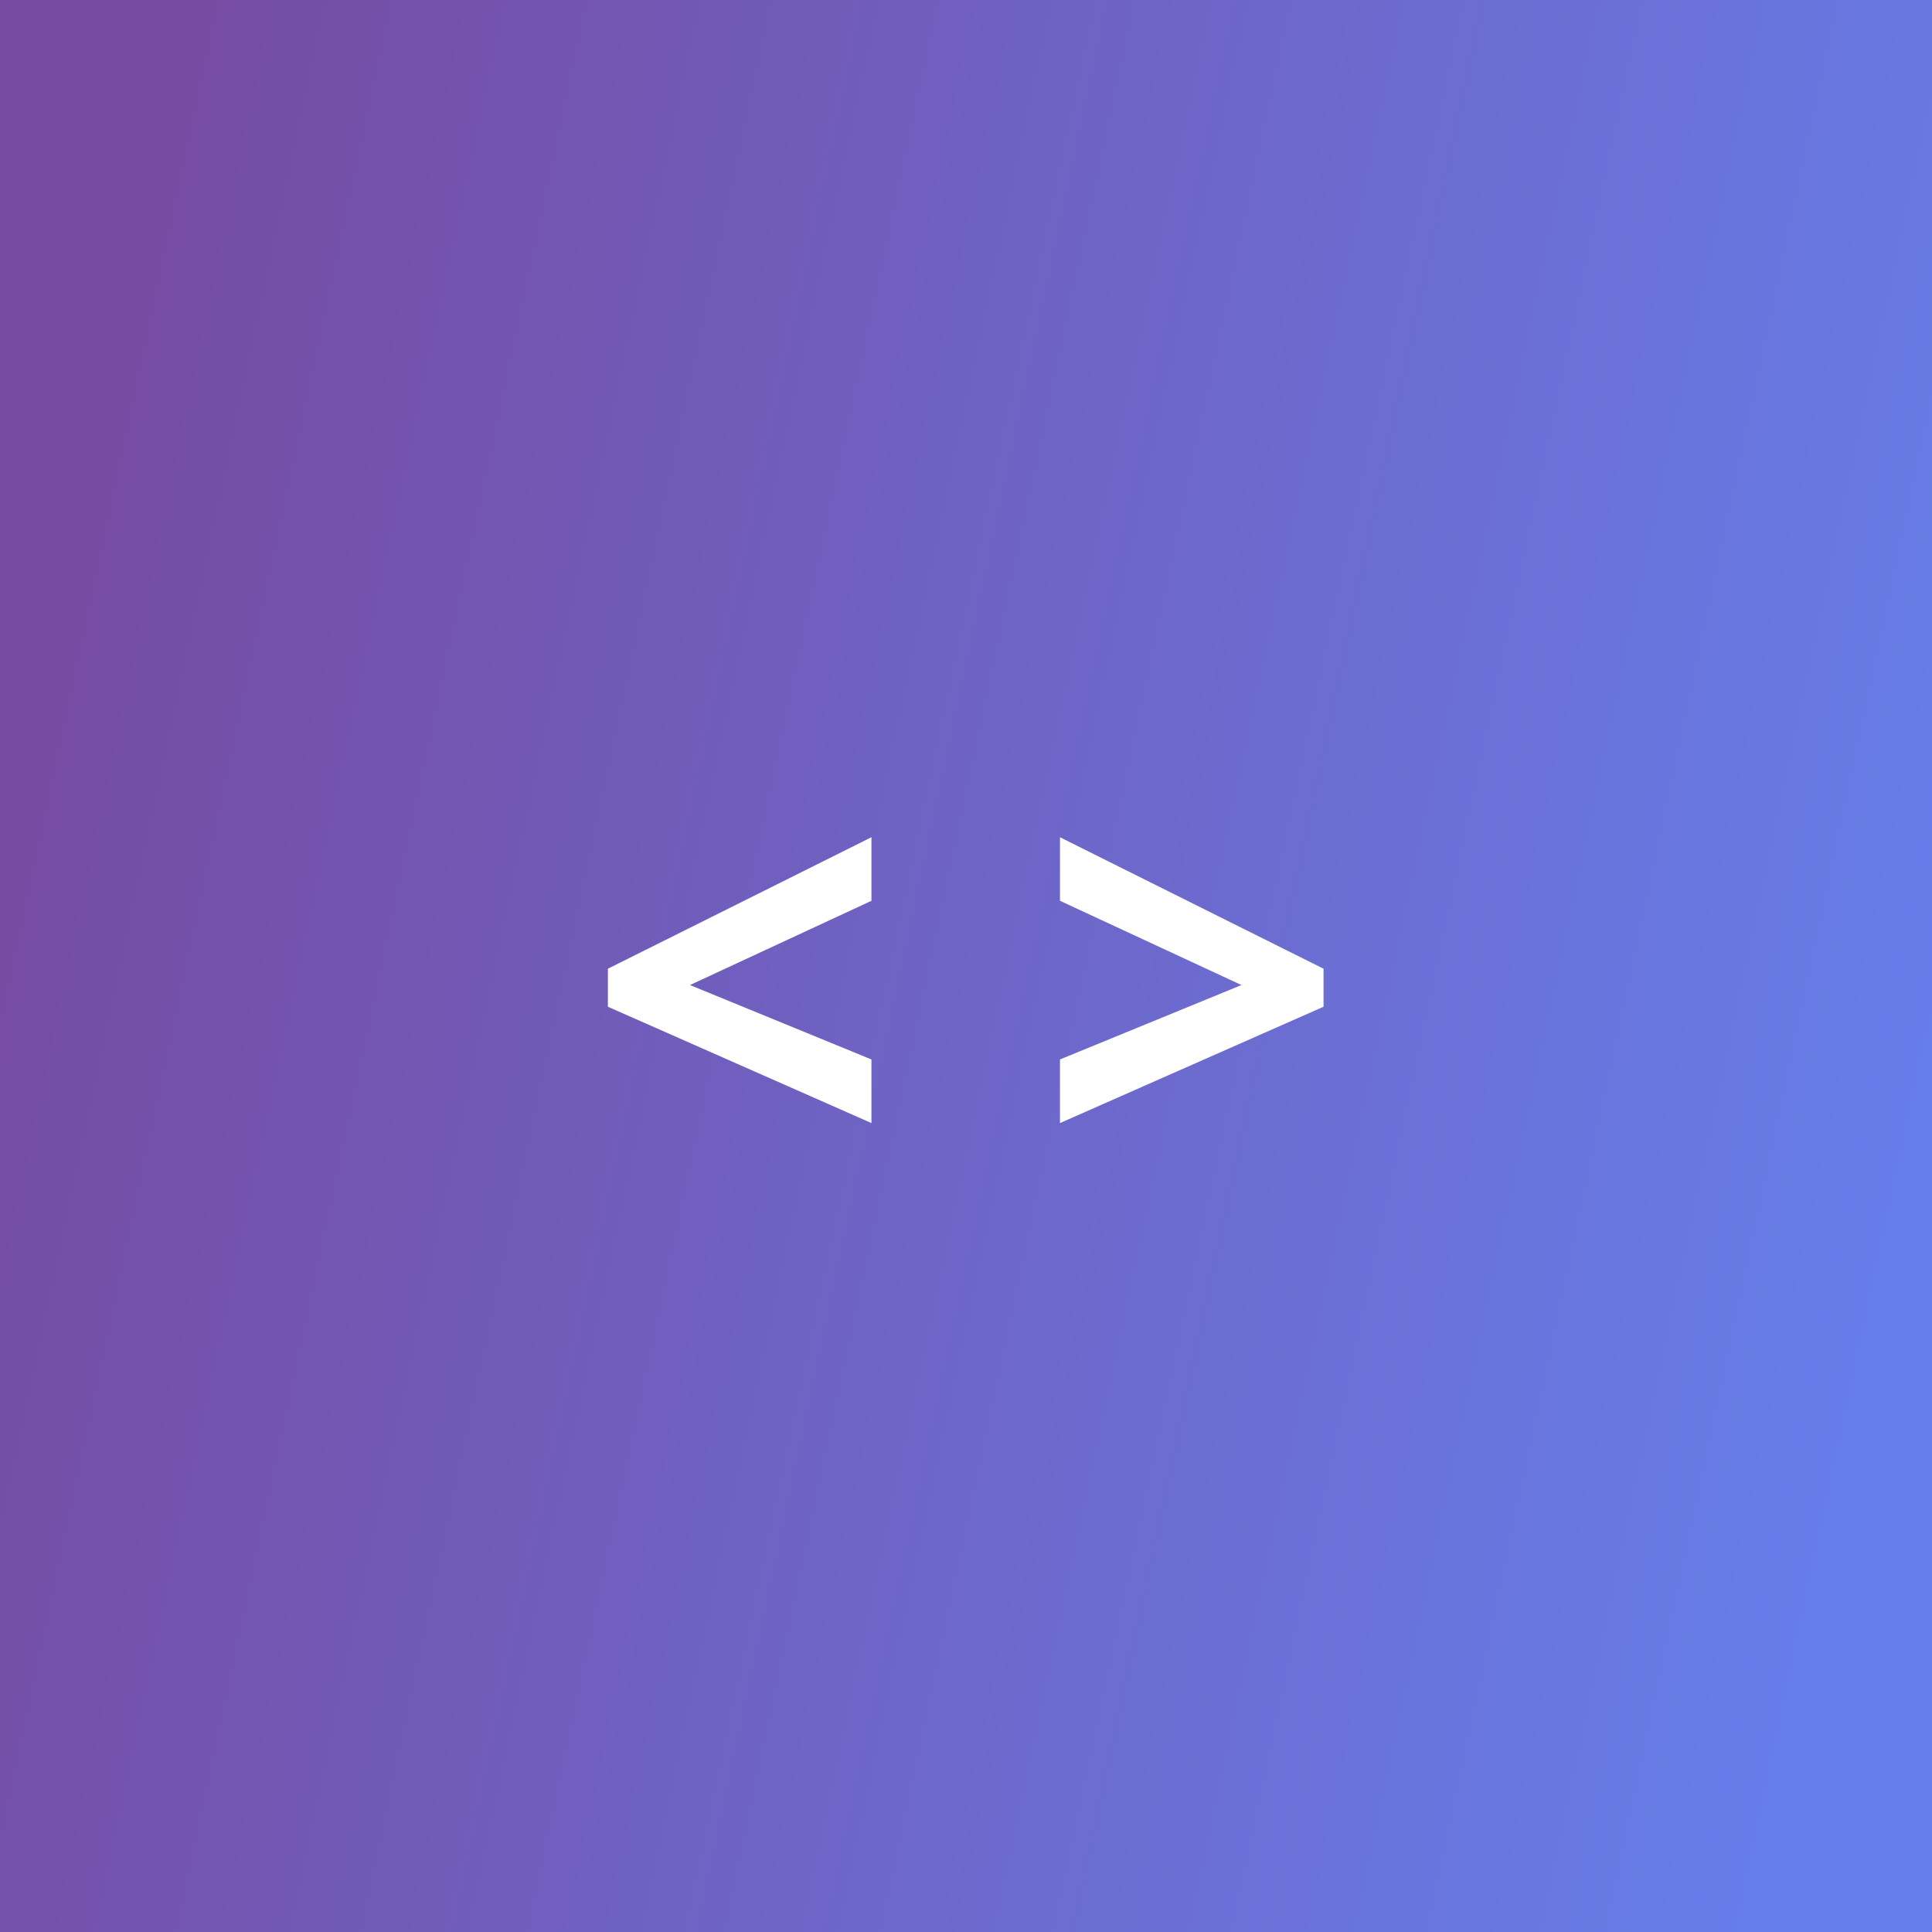
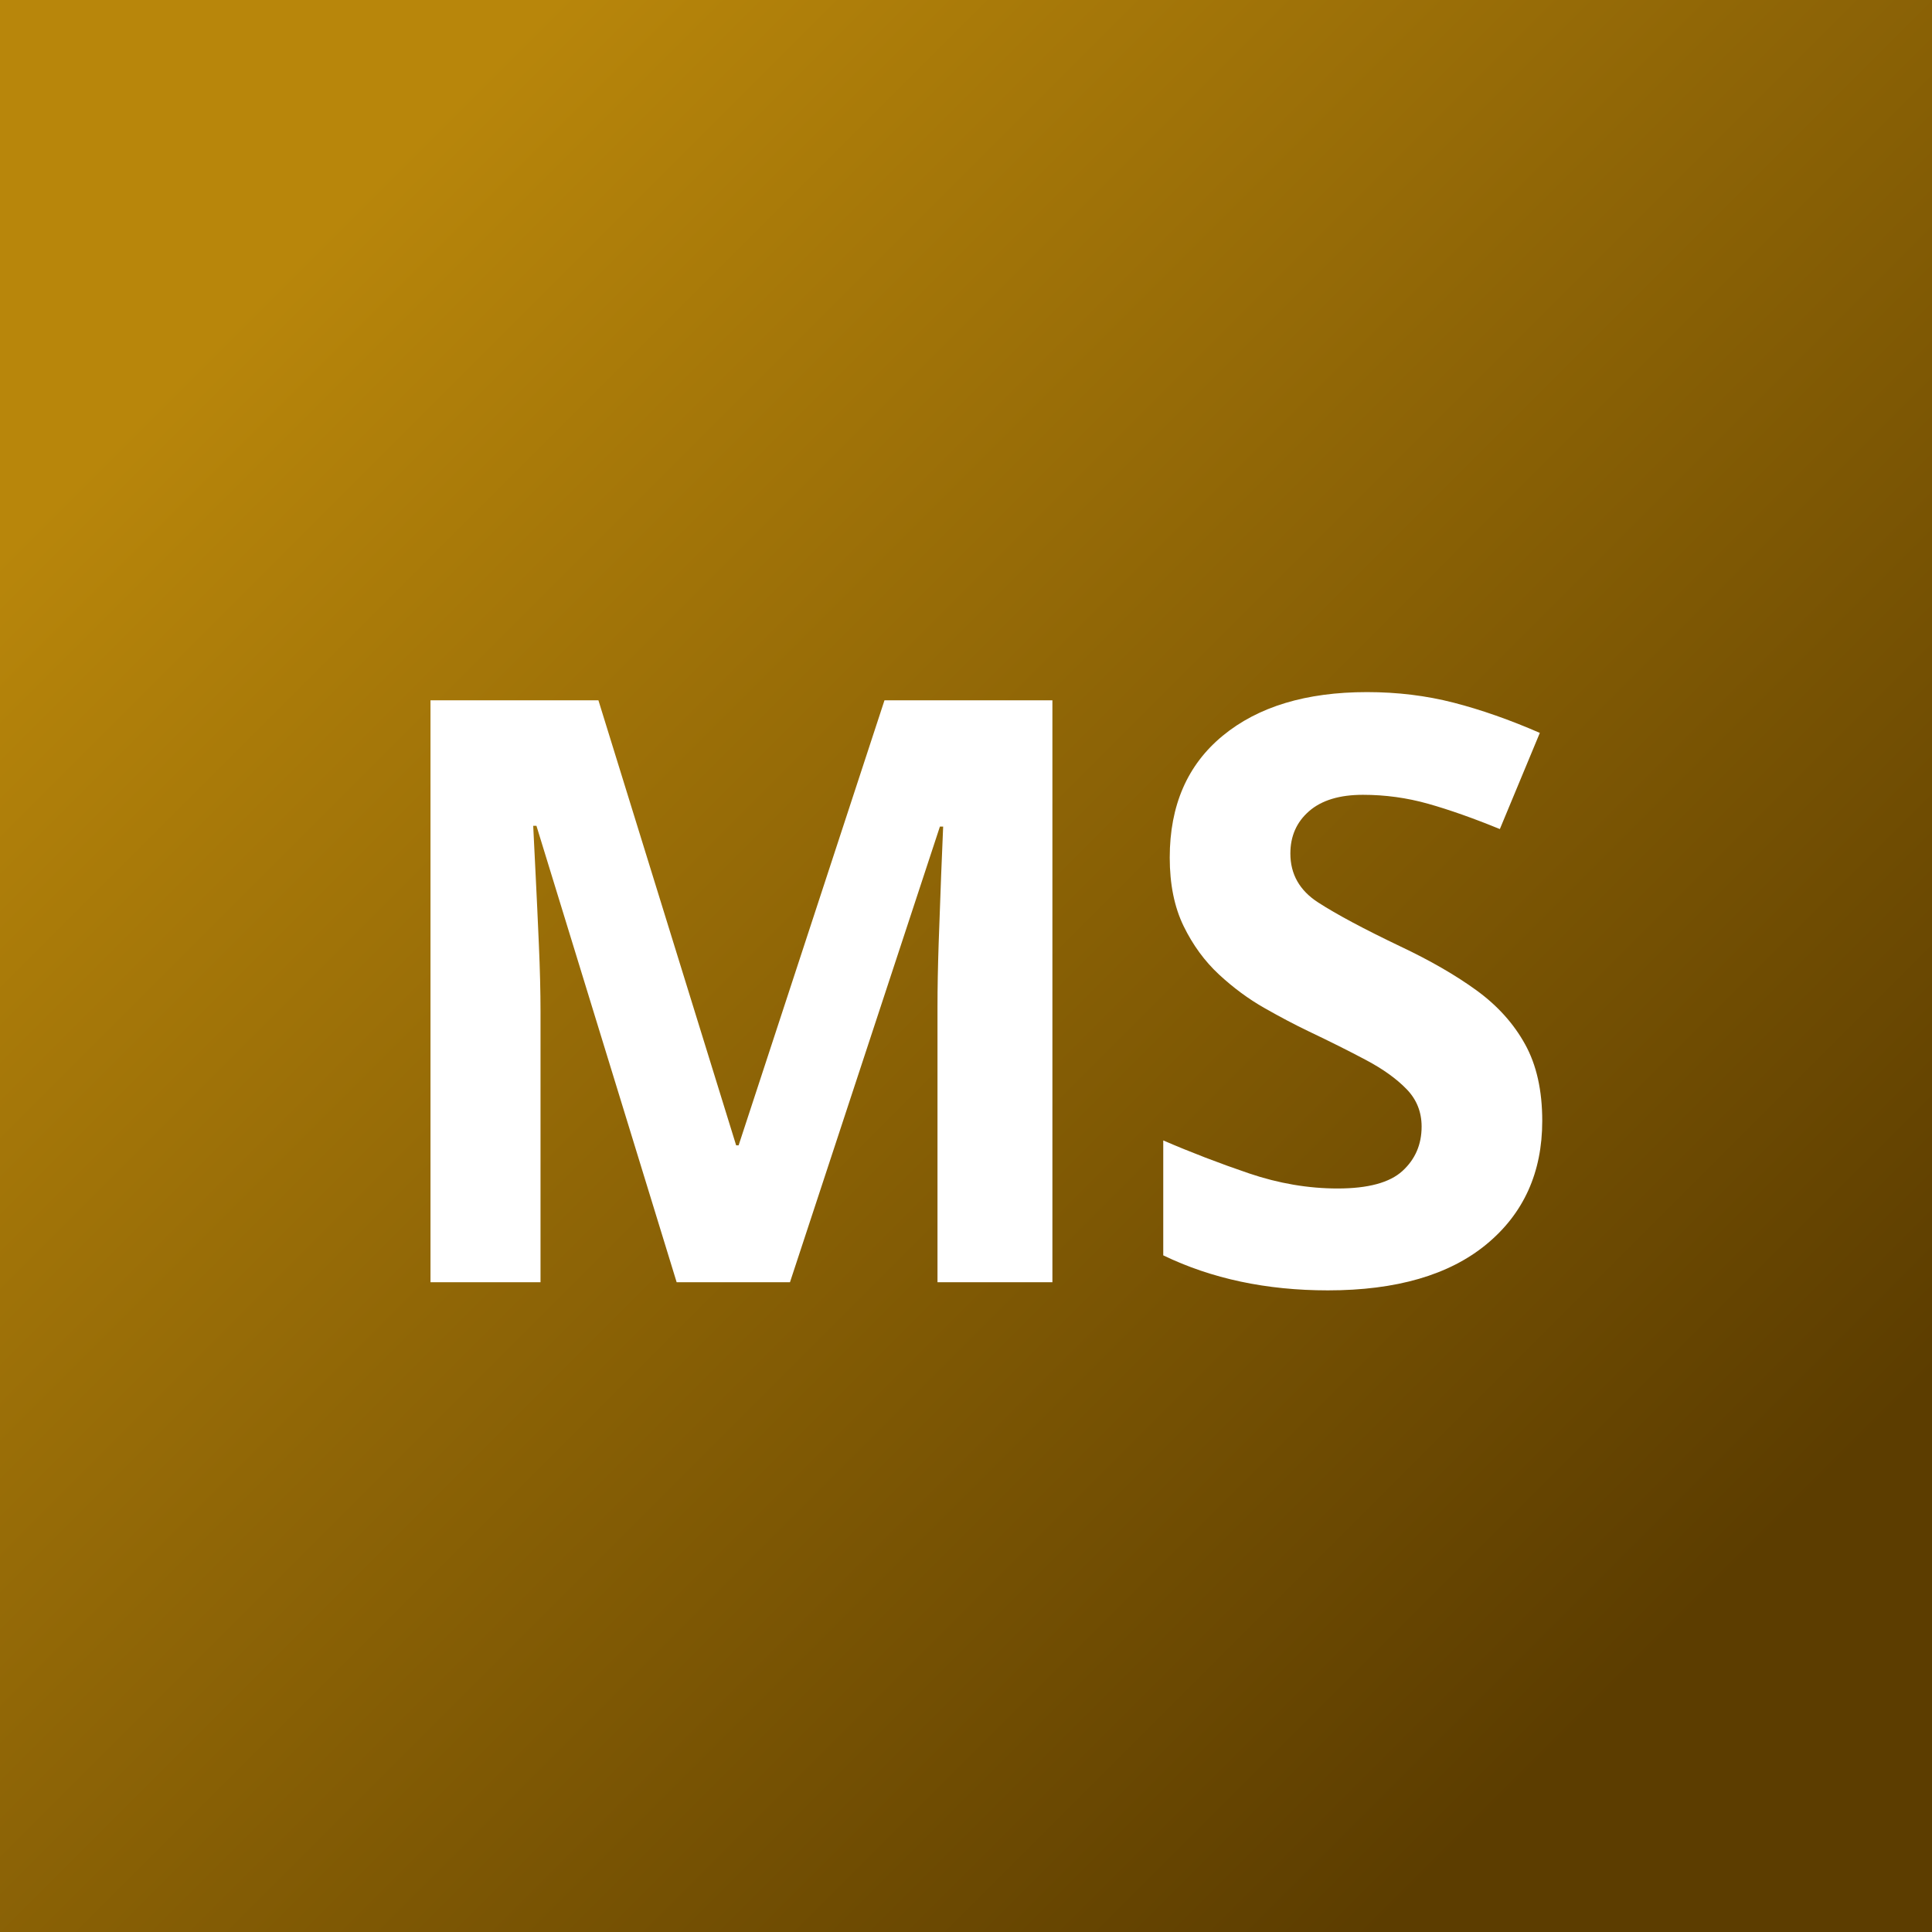
<svg xmlns="http://www.w3.org/2000/svg" viewBox="0 0 512 512" width="512" height="512">
  <defs>
-     <linearGradient id="g" x1="98.9%" y1="60.4%" x2="1.1%" y2="39.6%">
-       <stop offset="0" stop-color="#667eea" />
-       <stop offset="1" stop-color="#764ba2" />
+     <linearGradient id="g" x1="14.6%" y1="14.6%" x2="85.4%" y2="85.4%">
+       <stop offset="0" stop-color="#b8860b" />
+       <stop offset="1" stop-color="#5c3d00" />
    </linearGradient>
  </defs>
  <rect width="512" height="512" fill="url(#g)" />
-   <text x="256" y="256" text-anchor="middle" dominant-baseline="central" font-family="Verdana, sans-serif" font-weight="bold" font-size="144" fill="#ffffff">&lt; &gt;</text>
+   <text x="256" y="256" text-anchor="middle" dominant-baseline="central" font-family="Georgia, sans-serif" font-weight="bold" font-size="216" fill="#ffffff">MS</text>
</svg>
